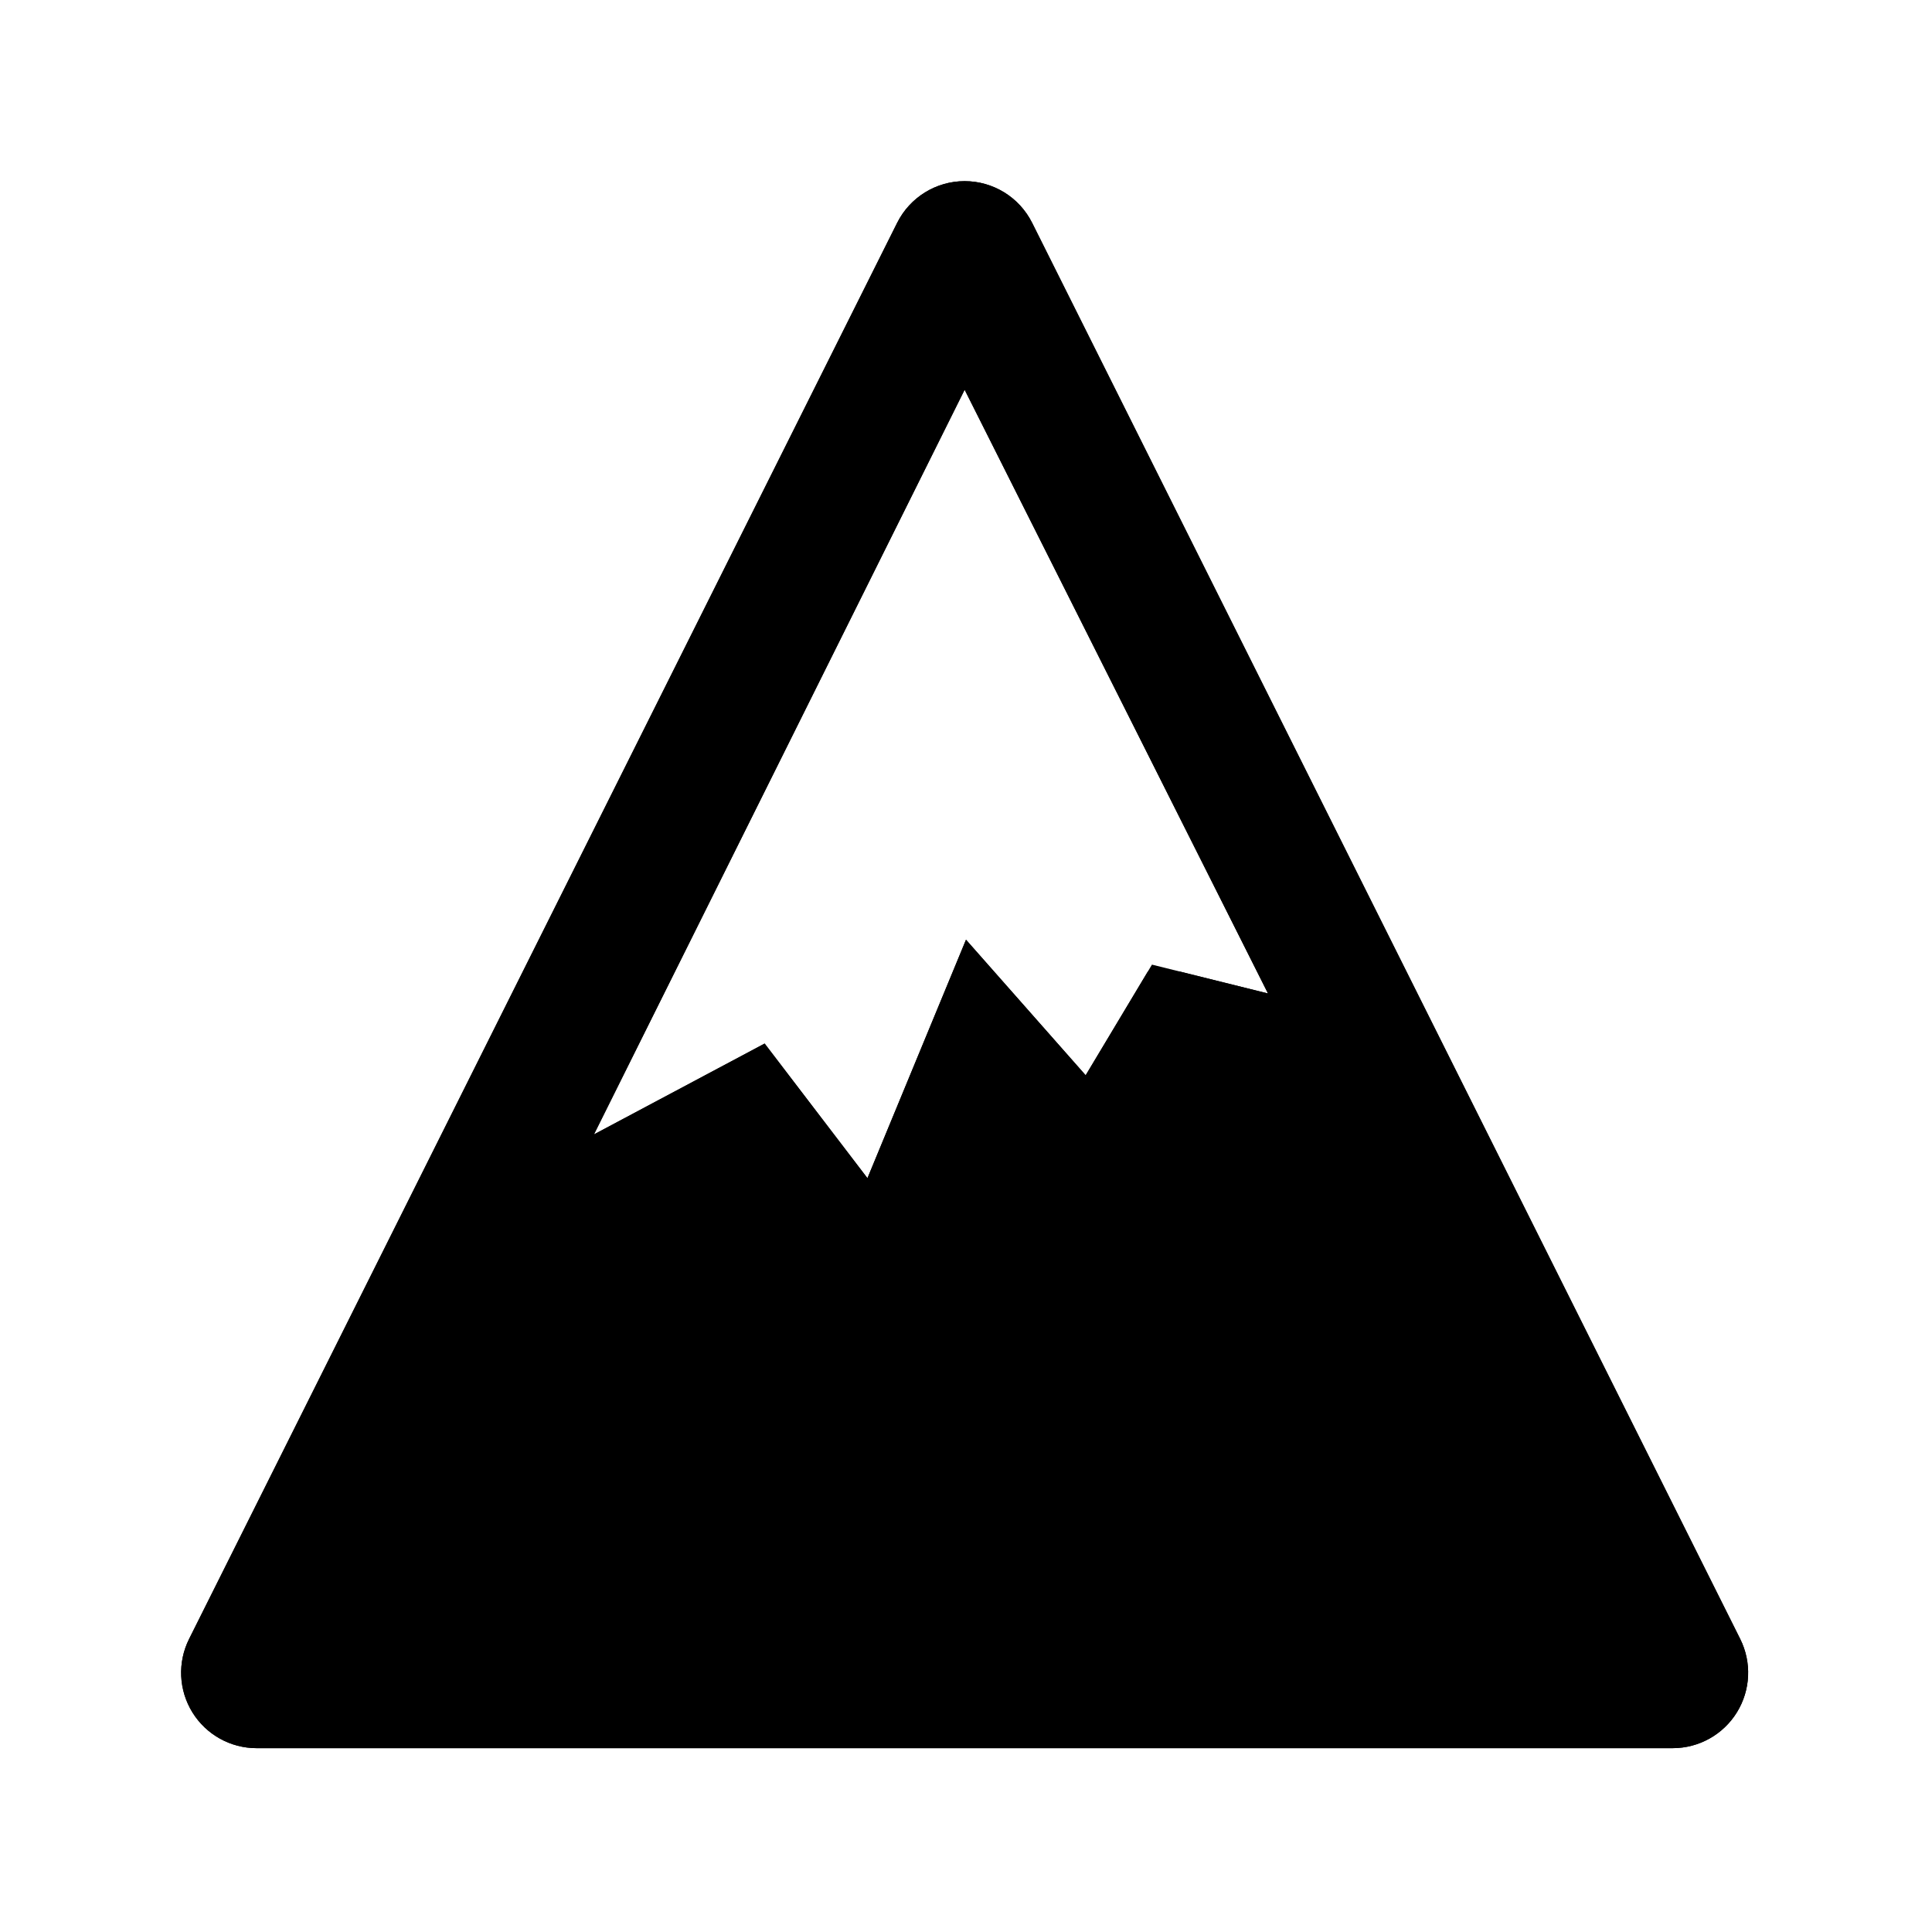
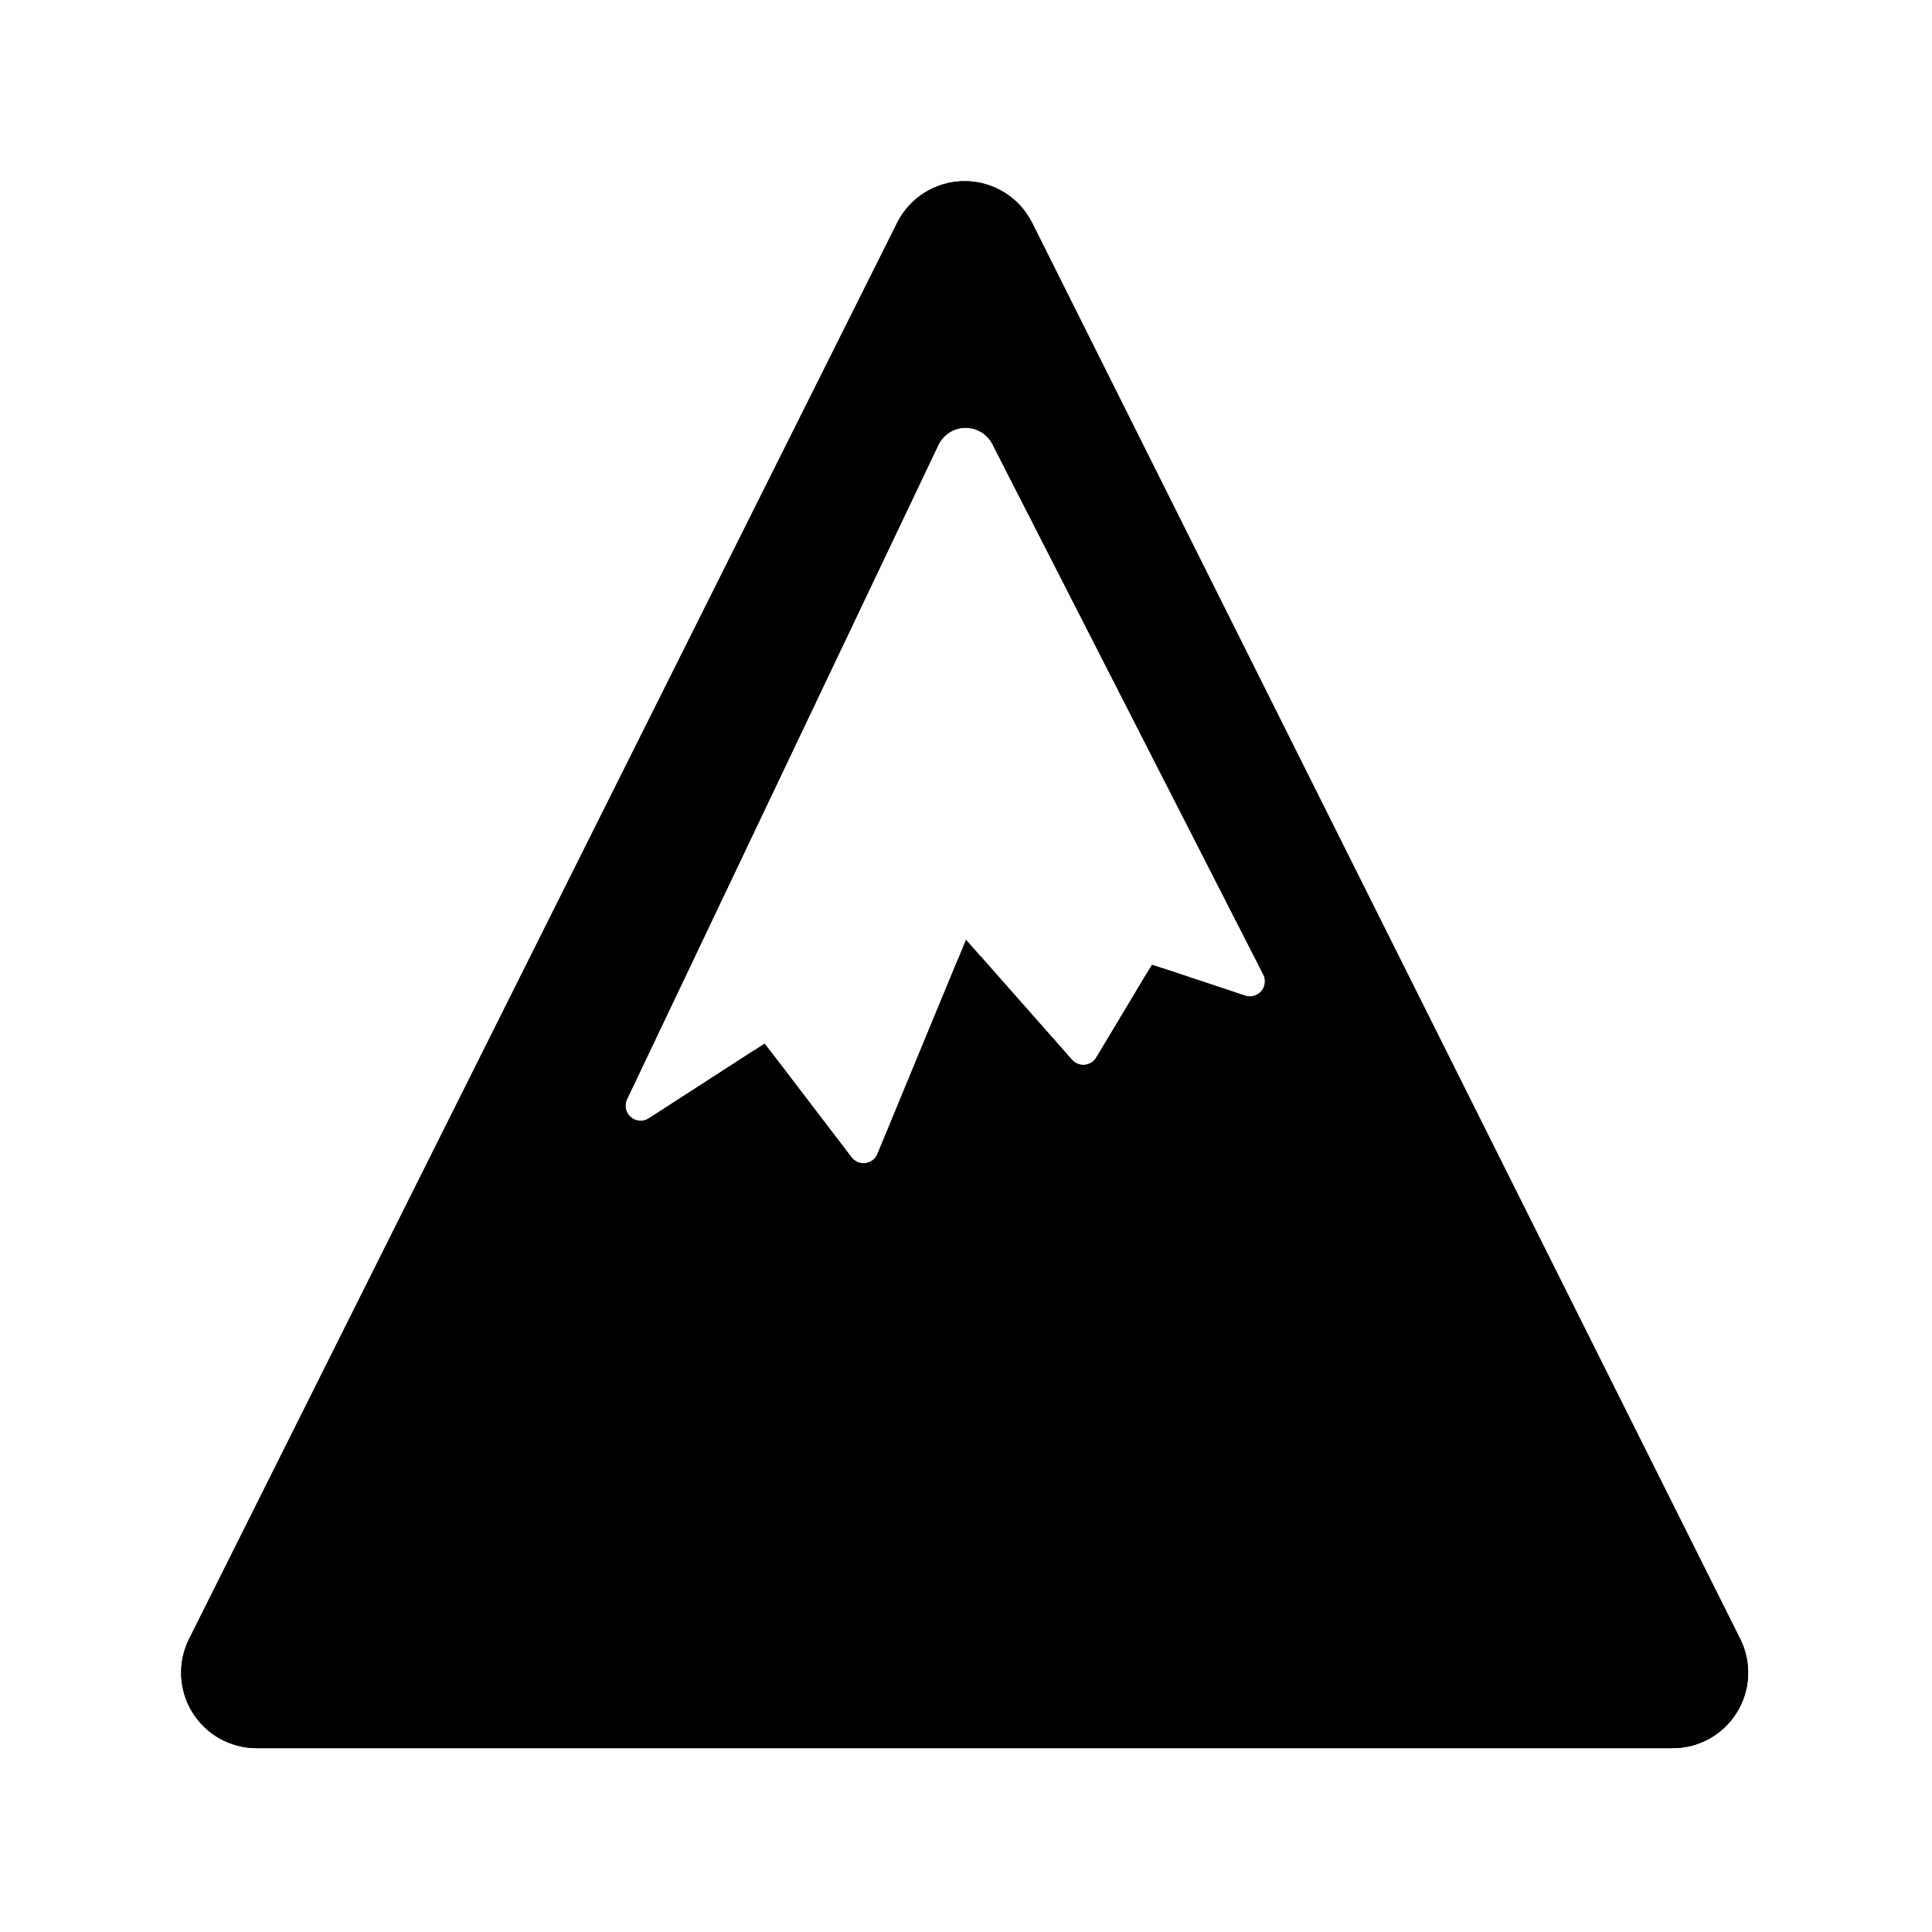
<svg xmlns="http://www.w3.org/2000/svg" xmlns:xlink="http://www.w3.org/1999/xlink" width="128" height="128">
  <defs>
-     <path d="M68.382 14.765l46.91 93.82a5 5 0 0 1-4.472 7.236H17a5 5 0 0 1-4.472-7.236l46.91-93.82a5 5 0 0 1 8.944 0zM63.91 25.821L39.35 75.158l11.309-6.02 6.811 8.92L64 62.257l7.928 8.982 4.393-7.33 7.687 1.91-20.098-40z" id="a" />
+     <path d="M68.382 14.765l46.91 93.82a5 5 0 0 1-4.472 7.236H17a5 5 0 0 1-4.472-7.236l46.91-93.82a5 5 0 0 1 8.944 0zm-6.215 14.717L41.541 72.827a1 1 0 0 0 1.445 1.27l6.897-4.457a1 1 0 0 1 1.338.233l5.195 6.803a1 1 0 0 0 1.72-.225l5.251-12.71a1 1 0 0 1 1.674-.28l5.963 6.754a1 1 0 0 0 1.607-.148L75.91 64.6a1 1 0 0 1 1.173-.435l5.409 1.8a1 1 0 0 0 1.206-1.403L65.754 29.432a2 2 0 0 0-3.587.05z" id="a" />
  </defs>
  <g fill="none" fill-rule="evenodd">
    <use fill="#000" xlink:href="#a" />
-     <path stroke="#000" stroke-width="6" d="M65.699 16.107a2 2 0 0 0-3.578 0l-46.91 93.82A2 2 0 0 0 17 112.82h93.82a2 2 0 0 0 1.789-2.895l-46.91-93.82zm12.054 51.25l-5.36 8.943-7.458-8.449-6.683 16.171-8.43-11.039L32.49 82.21l31.406-63.095L89.62 70.307l-11.866-2.95z" />
+     <path stroke="#000" stroke-width="6" d="M65.699 16.107a2 2 0 0 0-3.578 0l-46.91 93.82A2 2 0 0 0 17 112.82h93.82a2 2 0 0 0 1.789-2.895l-46.91-93.82zm11.958 51.41l-2.453 4.093a4 4 0 0 1-6.43.59l-3.839-4.349-4.027 9.746a4 4 0 0 1-6.876.9l-4.073-5.334-5.345 3.453a4 4 0 0 1-5.782-5.078l20.626-43.345a5 5 0 0 1 8.968-.126l17.943 35.13a4 4 0 0 1-4.826 5.614l-3.886-1.294z" />
  </g>
</svg>
